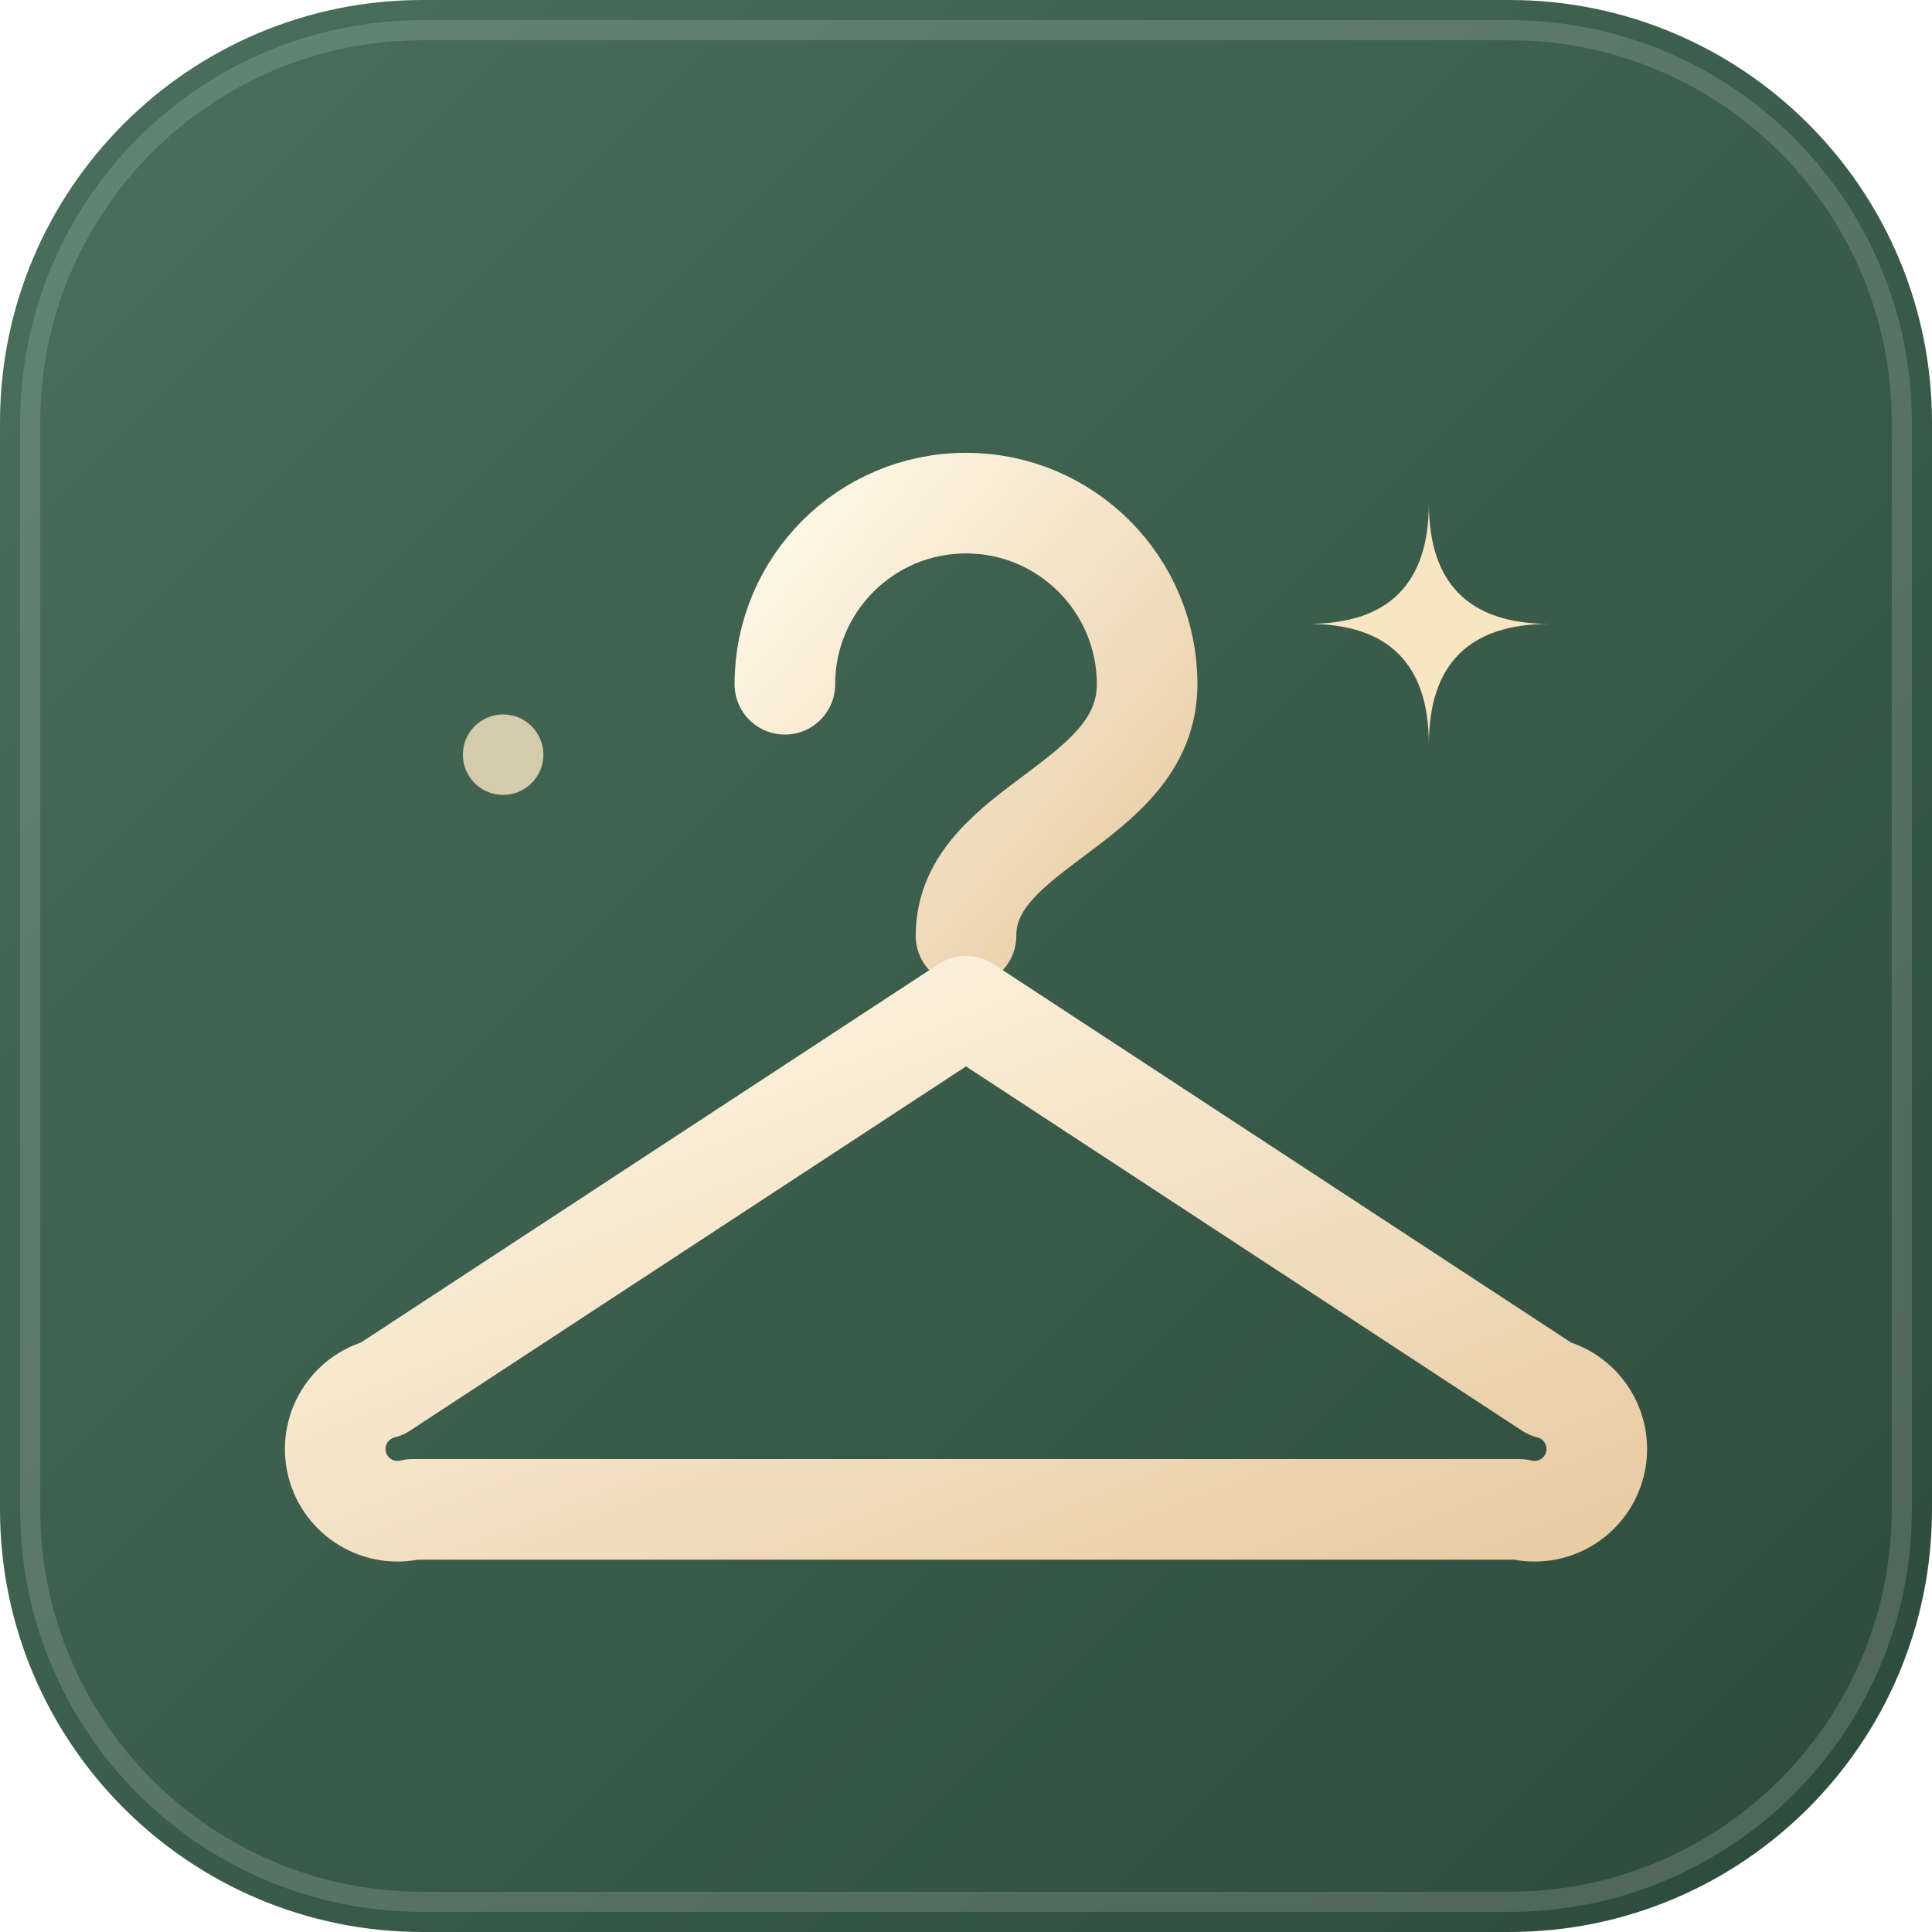
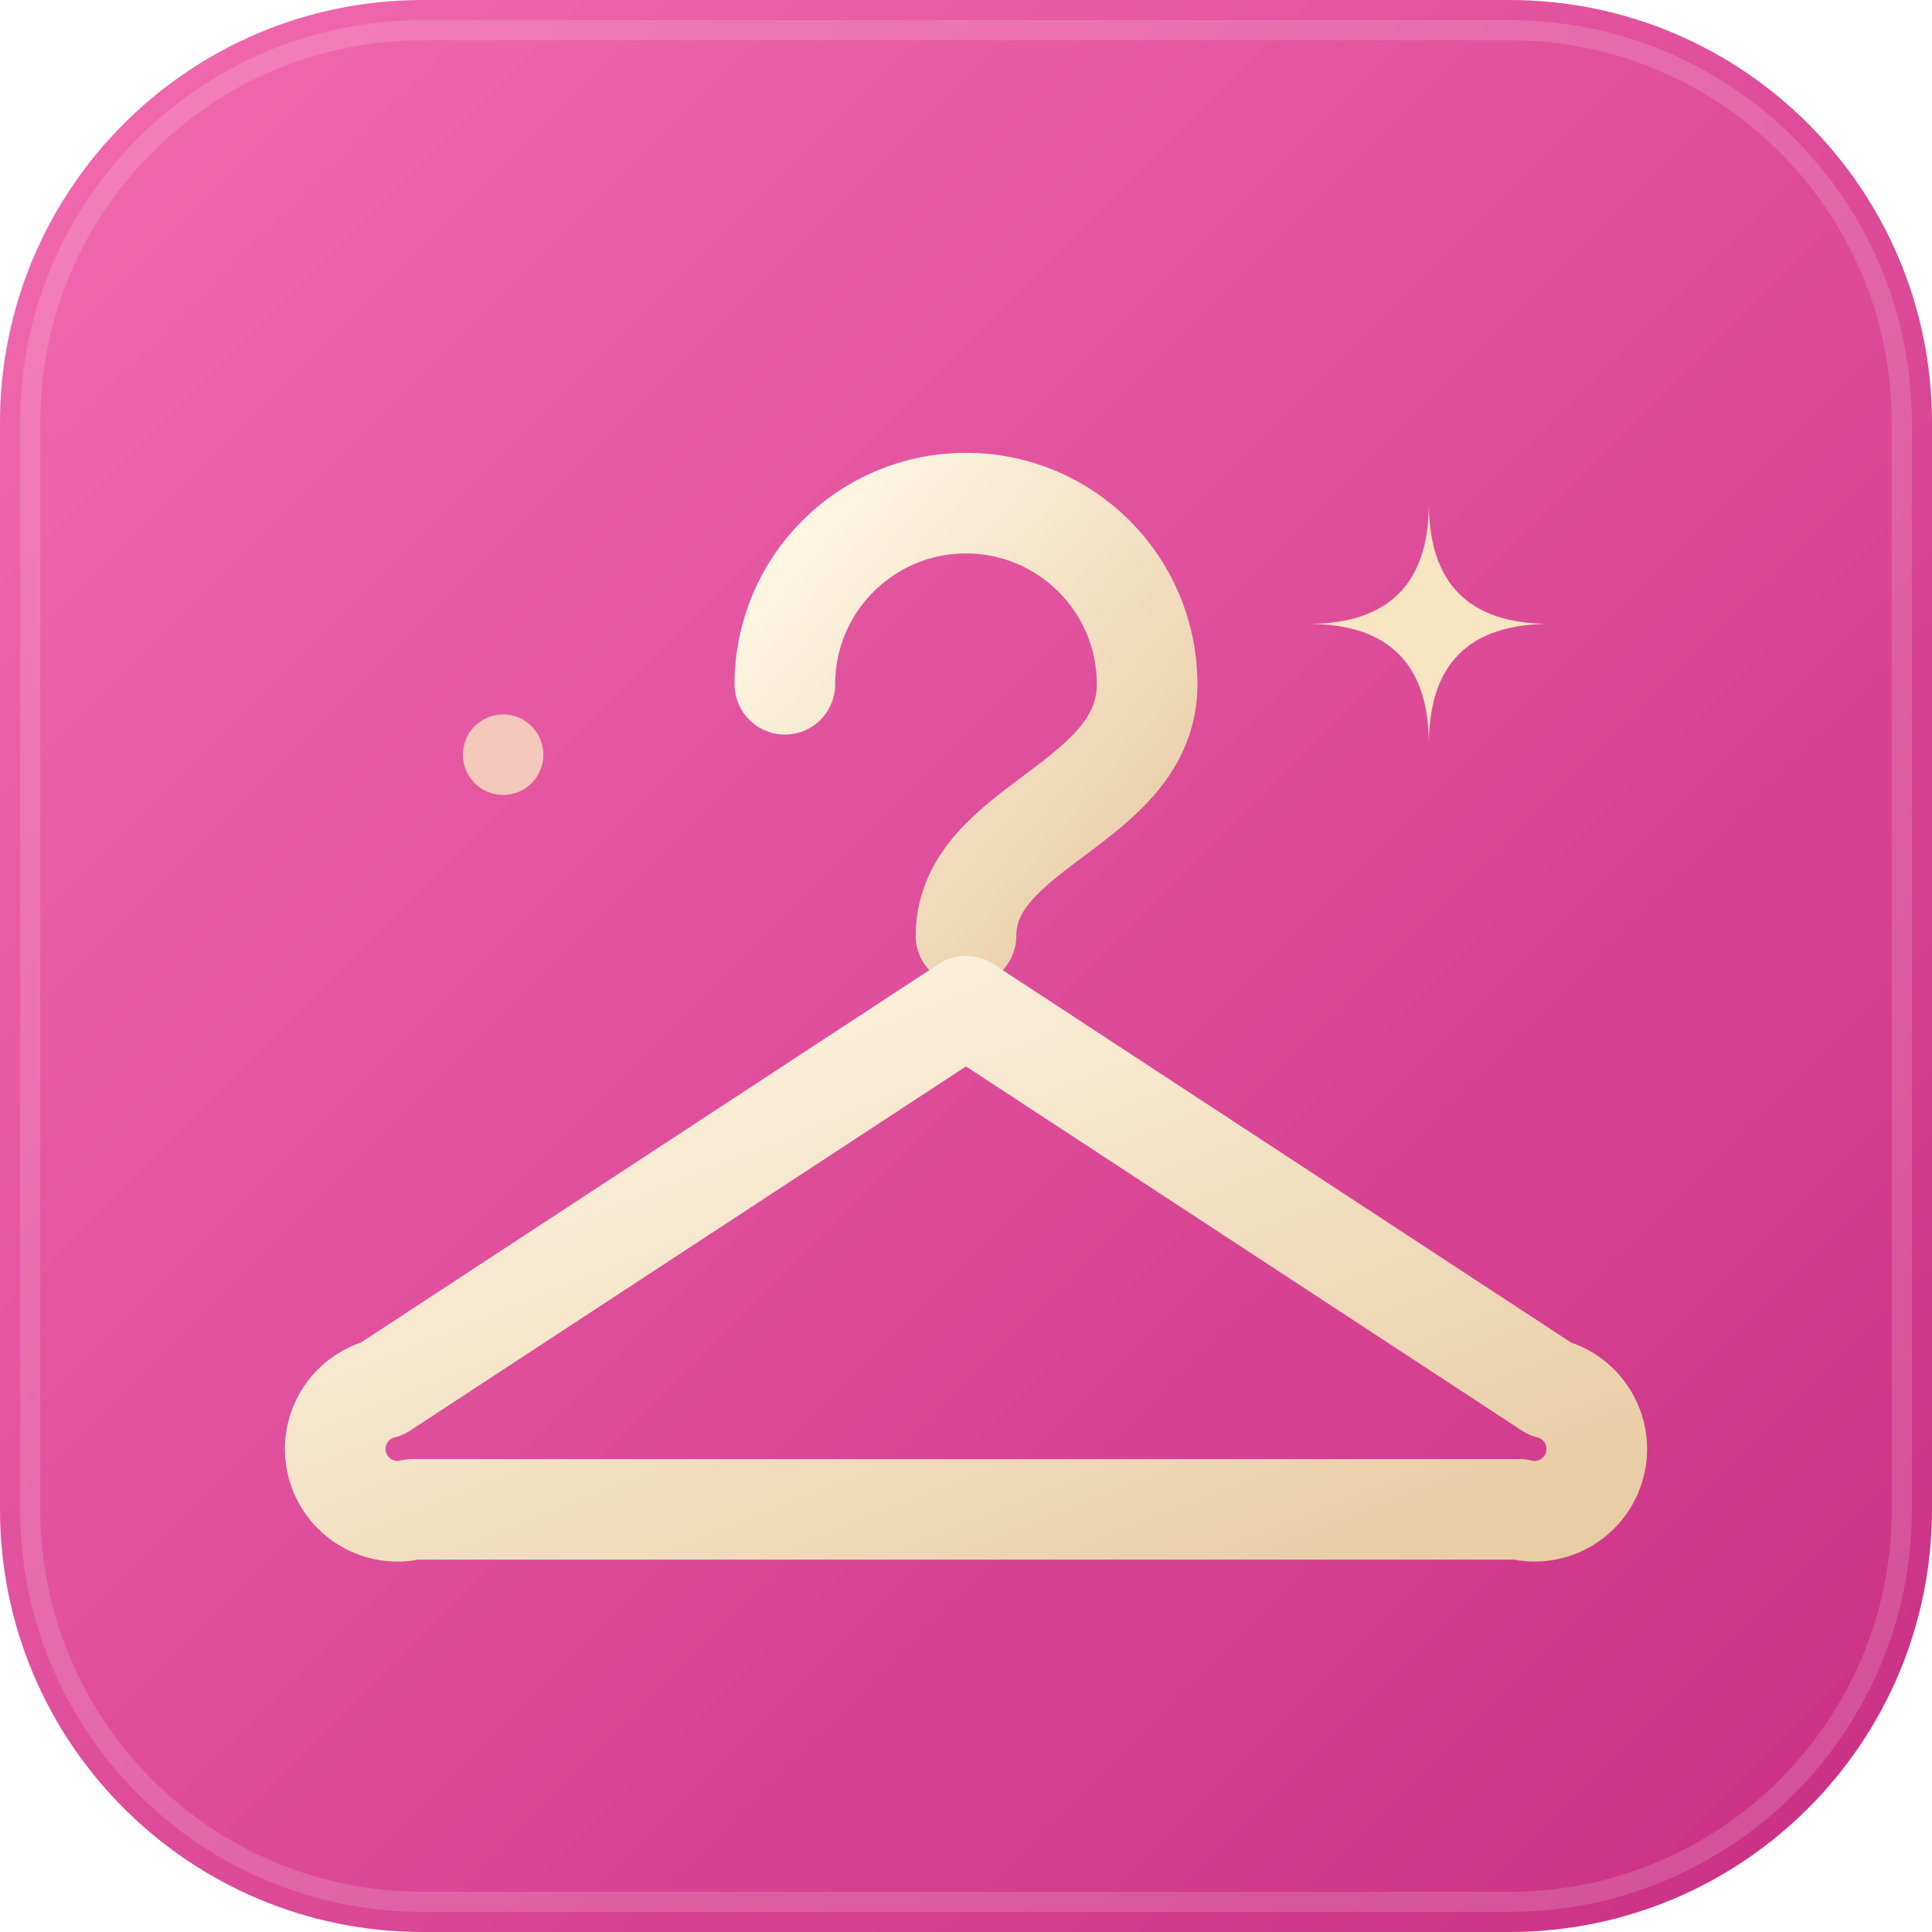
<svg xmlns="http://www.w3.org/2000/svg" viewBox="0 0 192 192">
  <defs>
    <linearGradient id="bg192" x1="0%" y1="0%" x2="100%" y2="100%">
-       <stop offset="0%" stop-color="#4a705b" />
-       <stop offset="100%" stop-color="#2d4a3b" />
+       <stop offset="0%" stop-color="#f36bb1" />
+       <stop offset="100%" stop-color="#c92f83" />
    </linearGradient>
    <linearGradient id="gold192" x1="0%" y1="0%" x2="100%" y2="100%">
      <stop offset="0%" stop-color="#fff8e7" />
      <stop offset="100%" stop-color="#e8cca4" />
    </linearGradient>
  </defs>
  <rect width="192" height="192" rx="42" fill="url(#bg192)" />
  <rect x="3" y="3" width="186" height="186" rx="39" fill="none" stroke="rgba(255,255,255,0.15)" stroke-width="2" />
  <g>
    <path d="M78 68 a18 18 0 0 1 36 0 c0 12 -18 14 -18 25" fill="none" stroke="url(#gold192)" stroke-width="10" stroke-linecap="round" />
    <path d="M38 138 L96 100 L154 138 A6 6 0 0 1 151 150 L41 150 A6 6 0 0 1 38 138 Z" fill="none" stroke="url(#gold192)" stroke-width="10" stroke-linejoin="round" stroke-linecap="round" />
    <line x1="45" y1="145" x2="147" y2="145" stroke="url(#gold192)" stroke-width="7" stroke-linecap="round" />
  </g>
  <path d="M142 50 Q142 62 154 62 Q142 62 142 74 Q142 62 130 62 Q142 62 142 50 Z" fill="#f8e5c2" />
  <circle cx="50" cy="75" r="4" fill="#f8e5c2" opacity="0.8" />
</svg>
